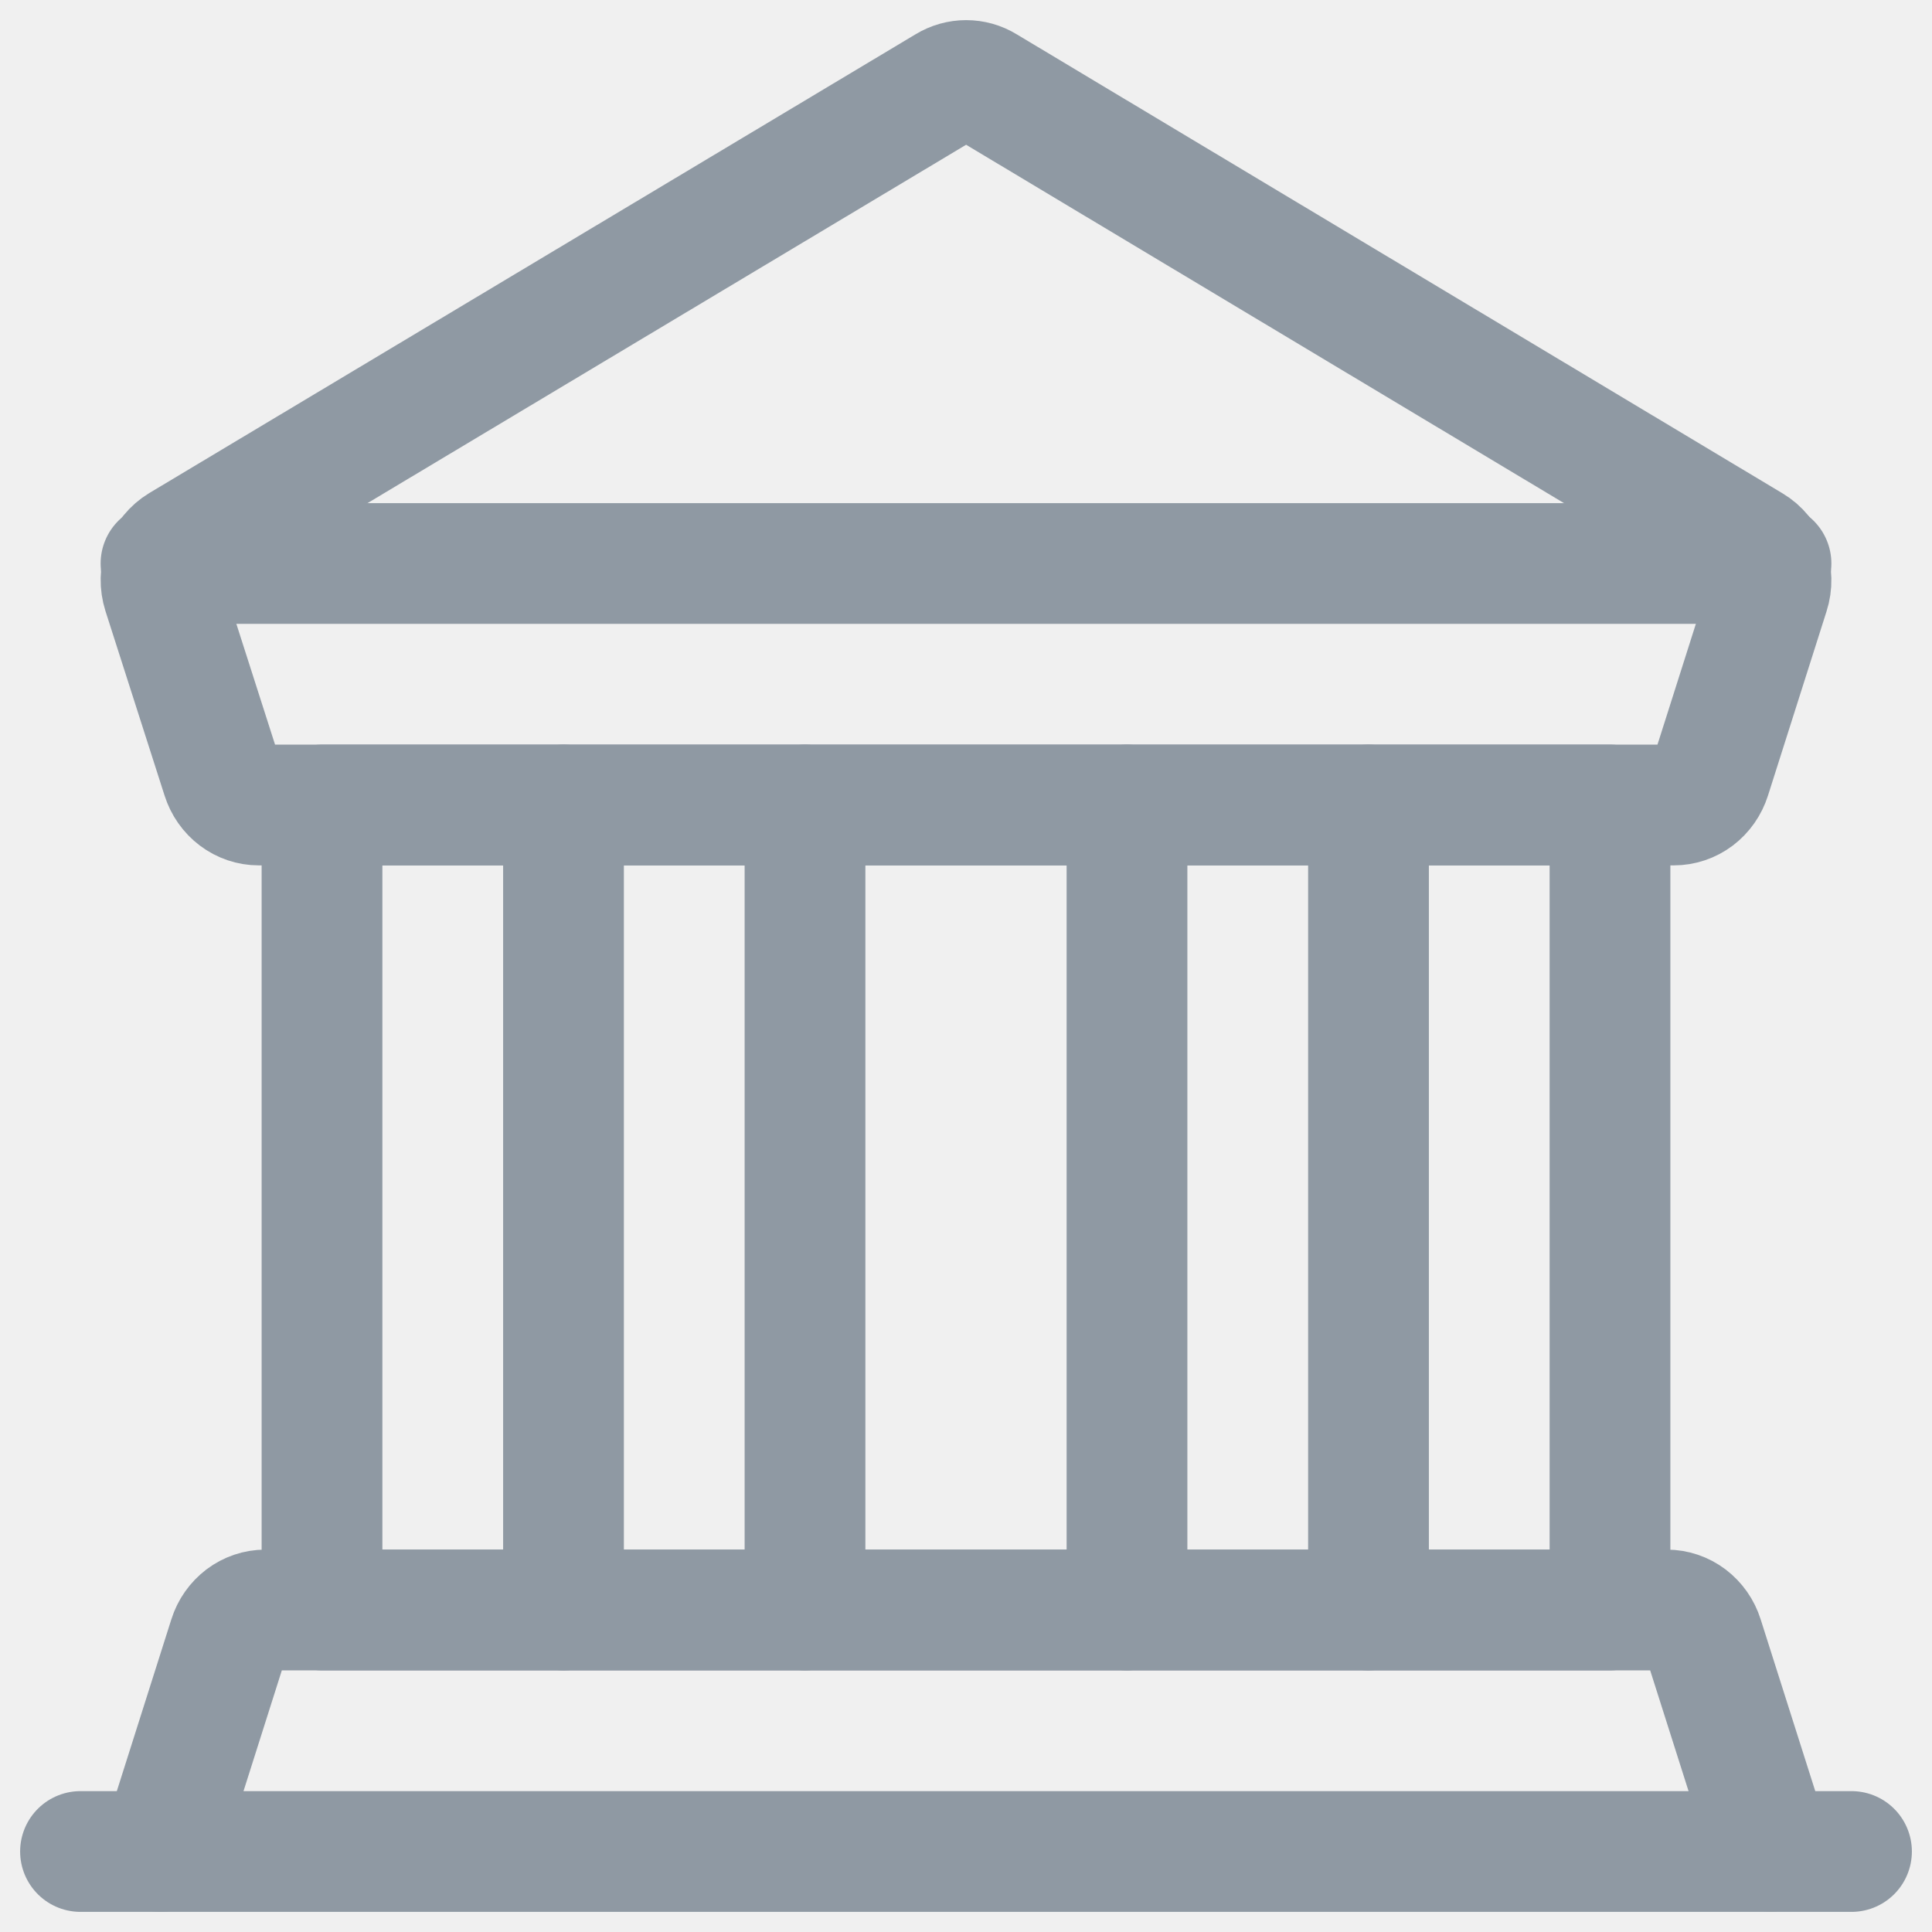
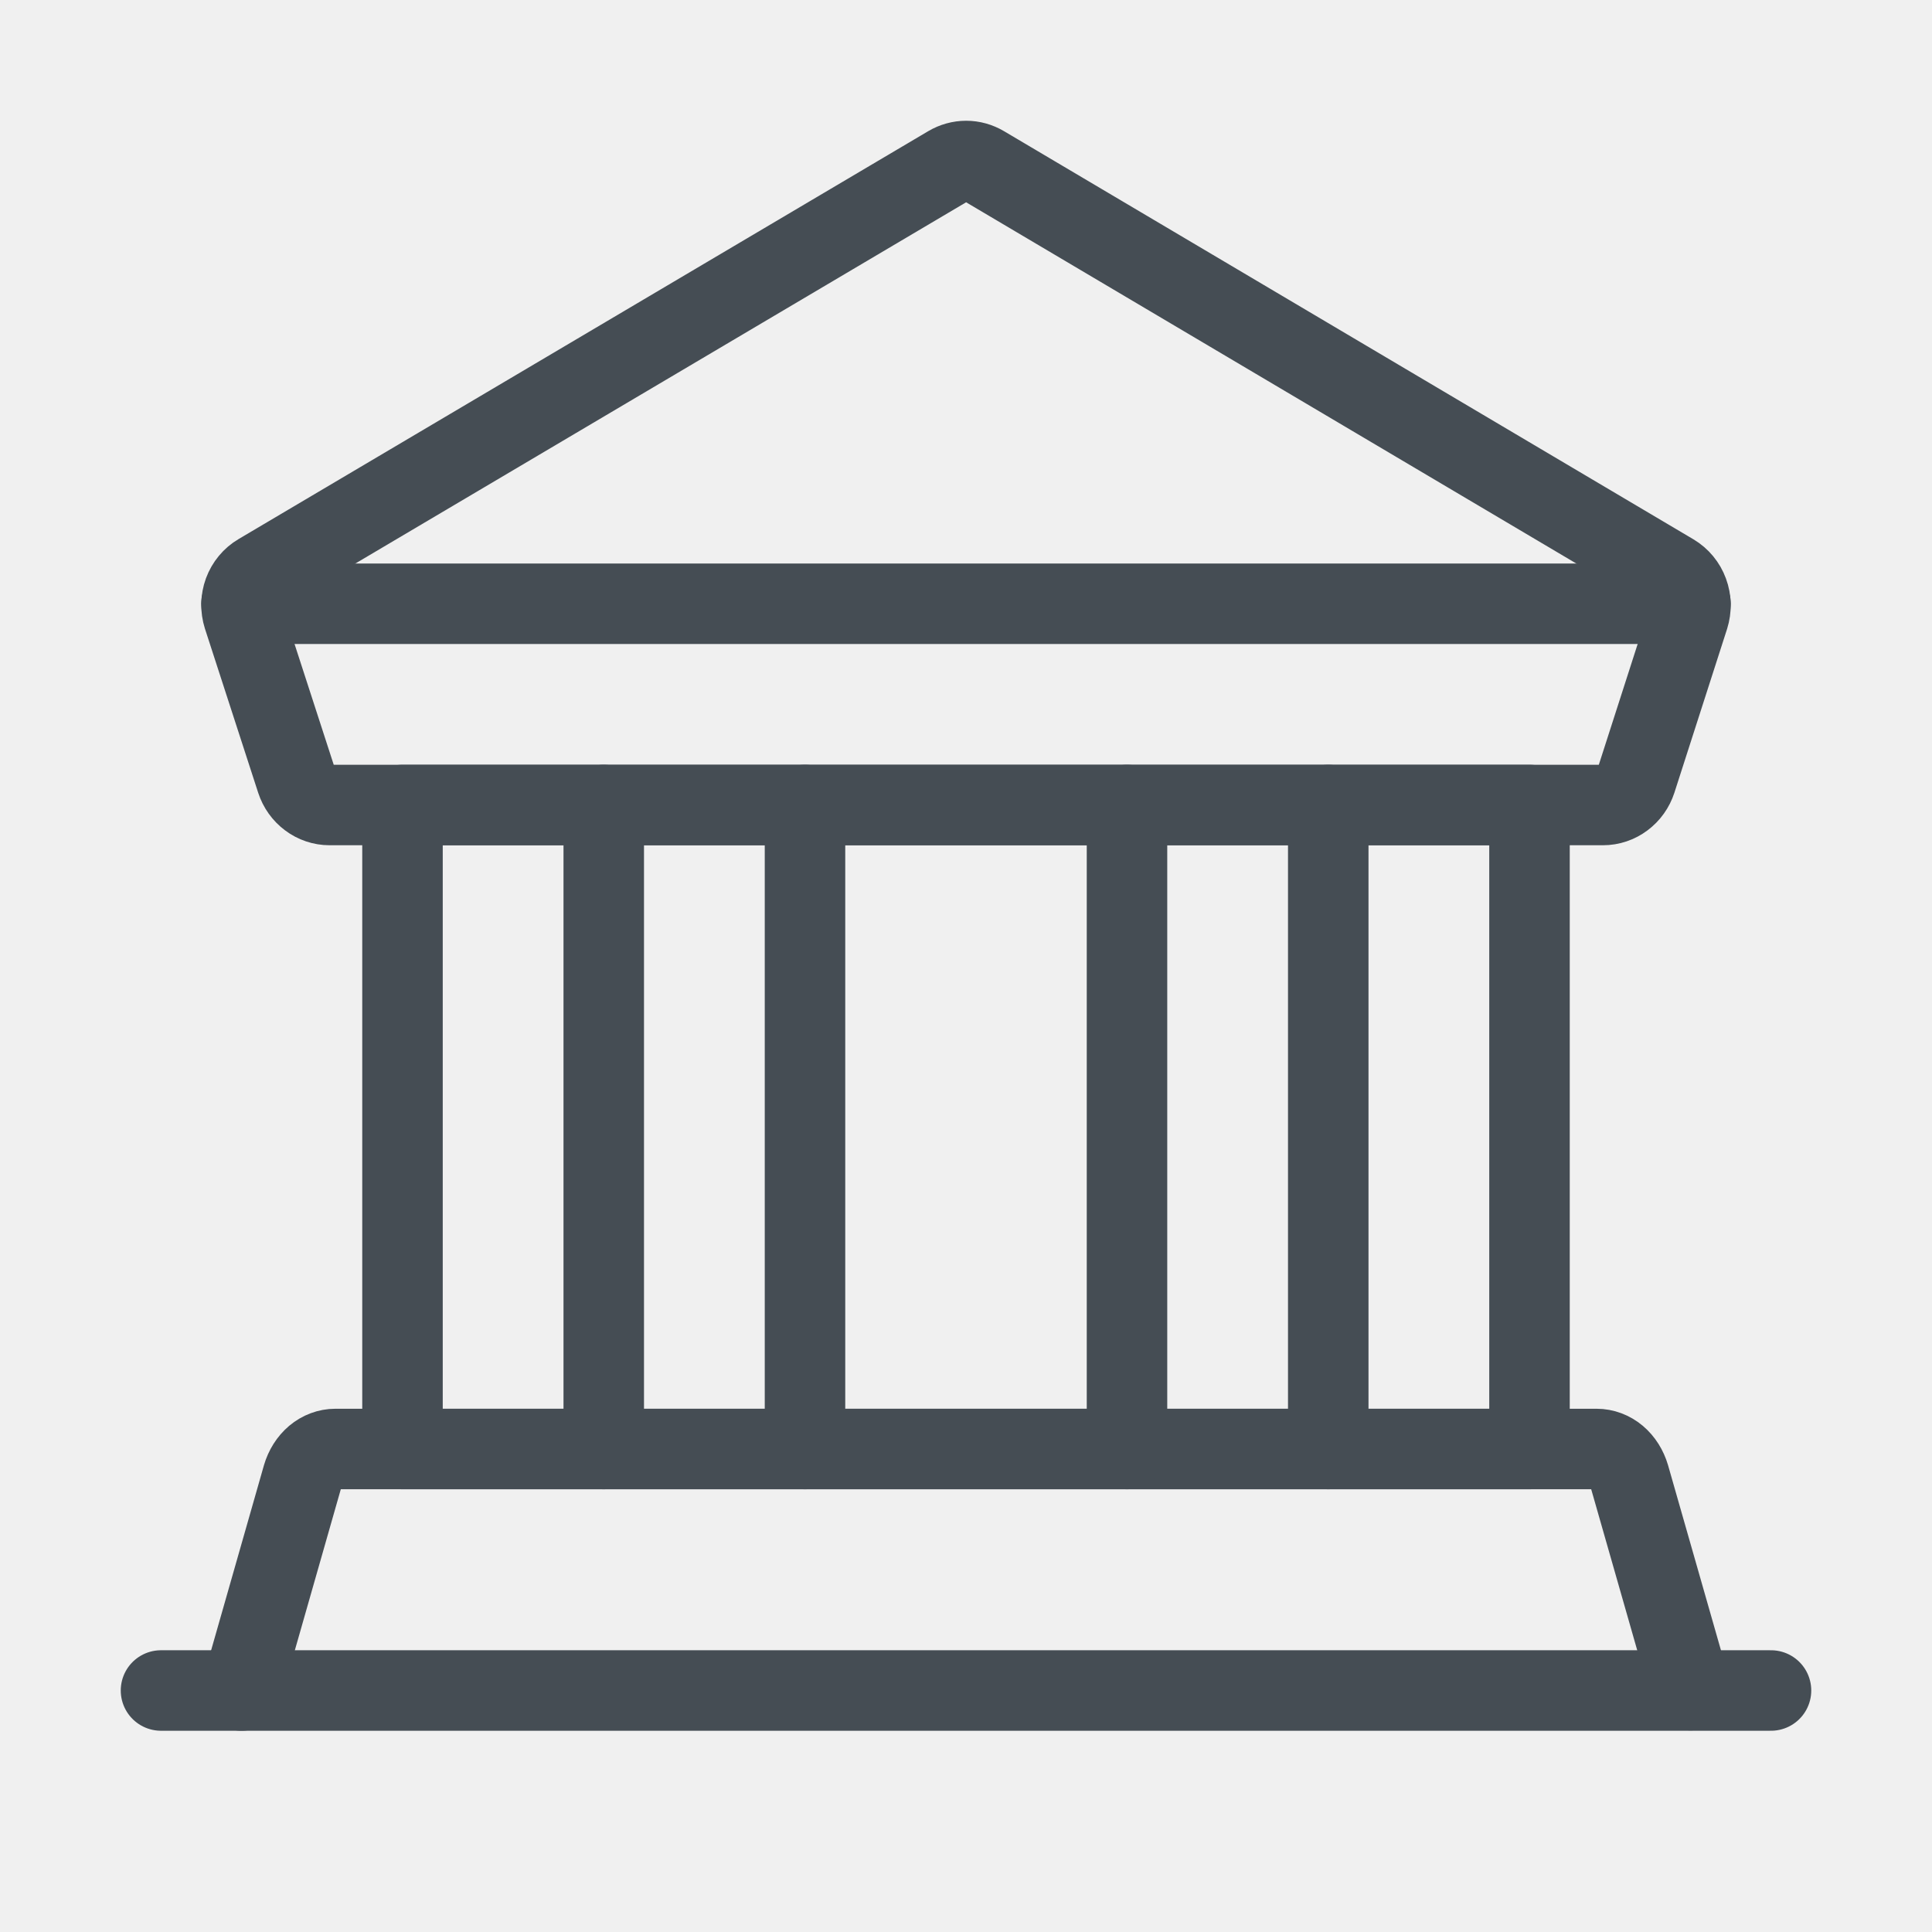
<svg xmlns="http://www.w3.org/2000/svg" width="24" height="24" viewBox="0 0 24 24" fill="none">
-   <g clip-path="url(#clip0_1849_988)">
-     <path d="M2 23L2.844 20.341C2.875 20.242 2.936 20.156 3.017 20.094C3.098 20.033 3.195 20 3.295 20H20.705C20.805 20 20.902 20.033 20.983 20.094C21.064 20.156 21.125 20.242 21.156 20.341L22 22.996" stroke="#8F99A3" stroke-width="1.5" stroke-linecap="round" stroke-linejoin="round" />
-     <path d="M4 10H20V20H4V10Z" stroke="#8F99A3" stroke-width="1.5" stroke-linecap="round" stroke-linejoin="round" />
-     <path d="M23 23H1" stroke="#8F99A3" stroke-width="1.5" stroke-linecap="round" stroke-linejoin="round" />
-     <path d="M7 10V20" stroke="#8F99A3" stroke-width="1.5" stroke-linecap="round" stroke-linejoin="round" />
-     <path d="M10 10V20" stroke="#8F99A3" stroke-width="1.5" stroke-linecap="round" stroke-linejoin="round" />
-     <path d="M14 10V20" stroke="#8F99A3" stroke-width="1.5" stroke-linecap="round" stroke-linejoin="round" />
-     <path d="M17 10V20" stroke="#8F99A3" stroke-width="1.5" stroke-linecap="round" stroke-linejoin="round" />
-     <path d="M21.975 7.368C22.011 7.258 22.008 7.138 21.968 7.029C21.929 6.92 21.854 6.829 21.758 6.772L12.242 1.068C12.169 1.023 12.086 1 12.002 1C11.918 1 11.835 1.023 11.761 1.068L2.242 6.767C2.146 6.825 2.071 6.916 2.032 7.025C1.992 7.134 1.99 7.254 2.025 7.364L2.759 9.655C2.791 9.756 2.852 9.843 2.934 9.905C3.016 9.967 3.114 10 3.215 10H20.793C20.893 10 20.992 9.967 21.074 9.905C21.155 9.843 21.216 9.756 21.248 9.655L21.975 7.368Z" stroke="#8F99A3" stroke-width="1.5" stroke-linecap="round" stroke-linejoin="round" />
-     <path d="M22 7H2" stroke="#8F99A3" stroke-width="1.5" stroke-linecap="round" stroke-linejoin="round" />
-   </g>
-   <defs>
-     <clipPath id="clip0_1849_988">
-       <rect width="24" height="24" fill="white" />
-     </clipPath>
-   </defs>
+   <path d="M3 21L3.759 18.341C3.788 18.242 3.842 18.156 3.915 18.094C3.988 18.033 4.076 18 4.166 18H19.834C19.924 18 20.012 18.033 20.085 18.094C20.158 18.156 20.212 18.242 20.241 18.341L21 20.996" stroke="#454D54" stroke-linecap="round" stroke-linejoin="round" />
+   <path d="M5 10H19V18H5V10Z" stroke="#454D54" stroke-linecap="round" stroke-linejoin="round" />
+   <path d="M22 21H2" stroke="#454D54" stroke-linecap="round" stroke-linejoin="round" />
+   <path d="M7.5 10V18" stroke="#454D54" stroke-linecap="round" stroke-linejoin="round" />
+   <path d="M10 10V18" stroke="#454D54" stroke-linecap="round" stroke-linejoin="round" />
+   <path d="M14 10V18" stroke="#454D54" stroke-linecap="round" stroke-linejoin="round" />
+   <path d="M16.5 10V18" stroke="#454D54" stroke-linecap="round" stroke-linejoin="round" />
+   <path d="M20.978 7.661C21.009 7.562 21.007 7.456 20.971 7.359C20.936 7.263 20.869 7.182 20.782 7.13L12.218 2.06C12.152 2.021 12.078 2 12.002 2C11.926 2 11.851 2.021 11.785 2.06L3.218 7.127C3.131 7.178 3.064 7.259 3.028 7.356C2.993 7.452 2.991 7.559 3.022 7.657L3.683 9.694C3.712 9.783 3.767 9.86 3.841 9.915C3.914 9.97 4.003 10 4.094 10H19.913C20.004 10 20.093 9.97 20.166 9.915C20.24 9.86 20.295 9.783 20.324 9.694L20.978 7.661Z" stroke="#454D54" stroke-linecap="round" stroke-linejoin="round" />
+   <path d="M21 7.5H3" stroke="#454D54" stroke-linecap="round" stroke-linejoin="round" />
</svg>
